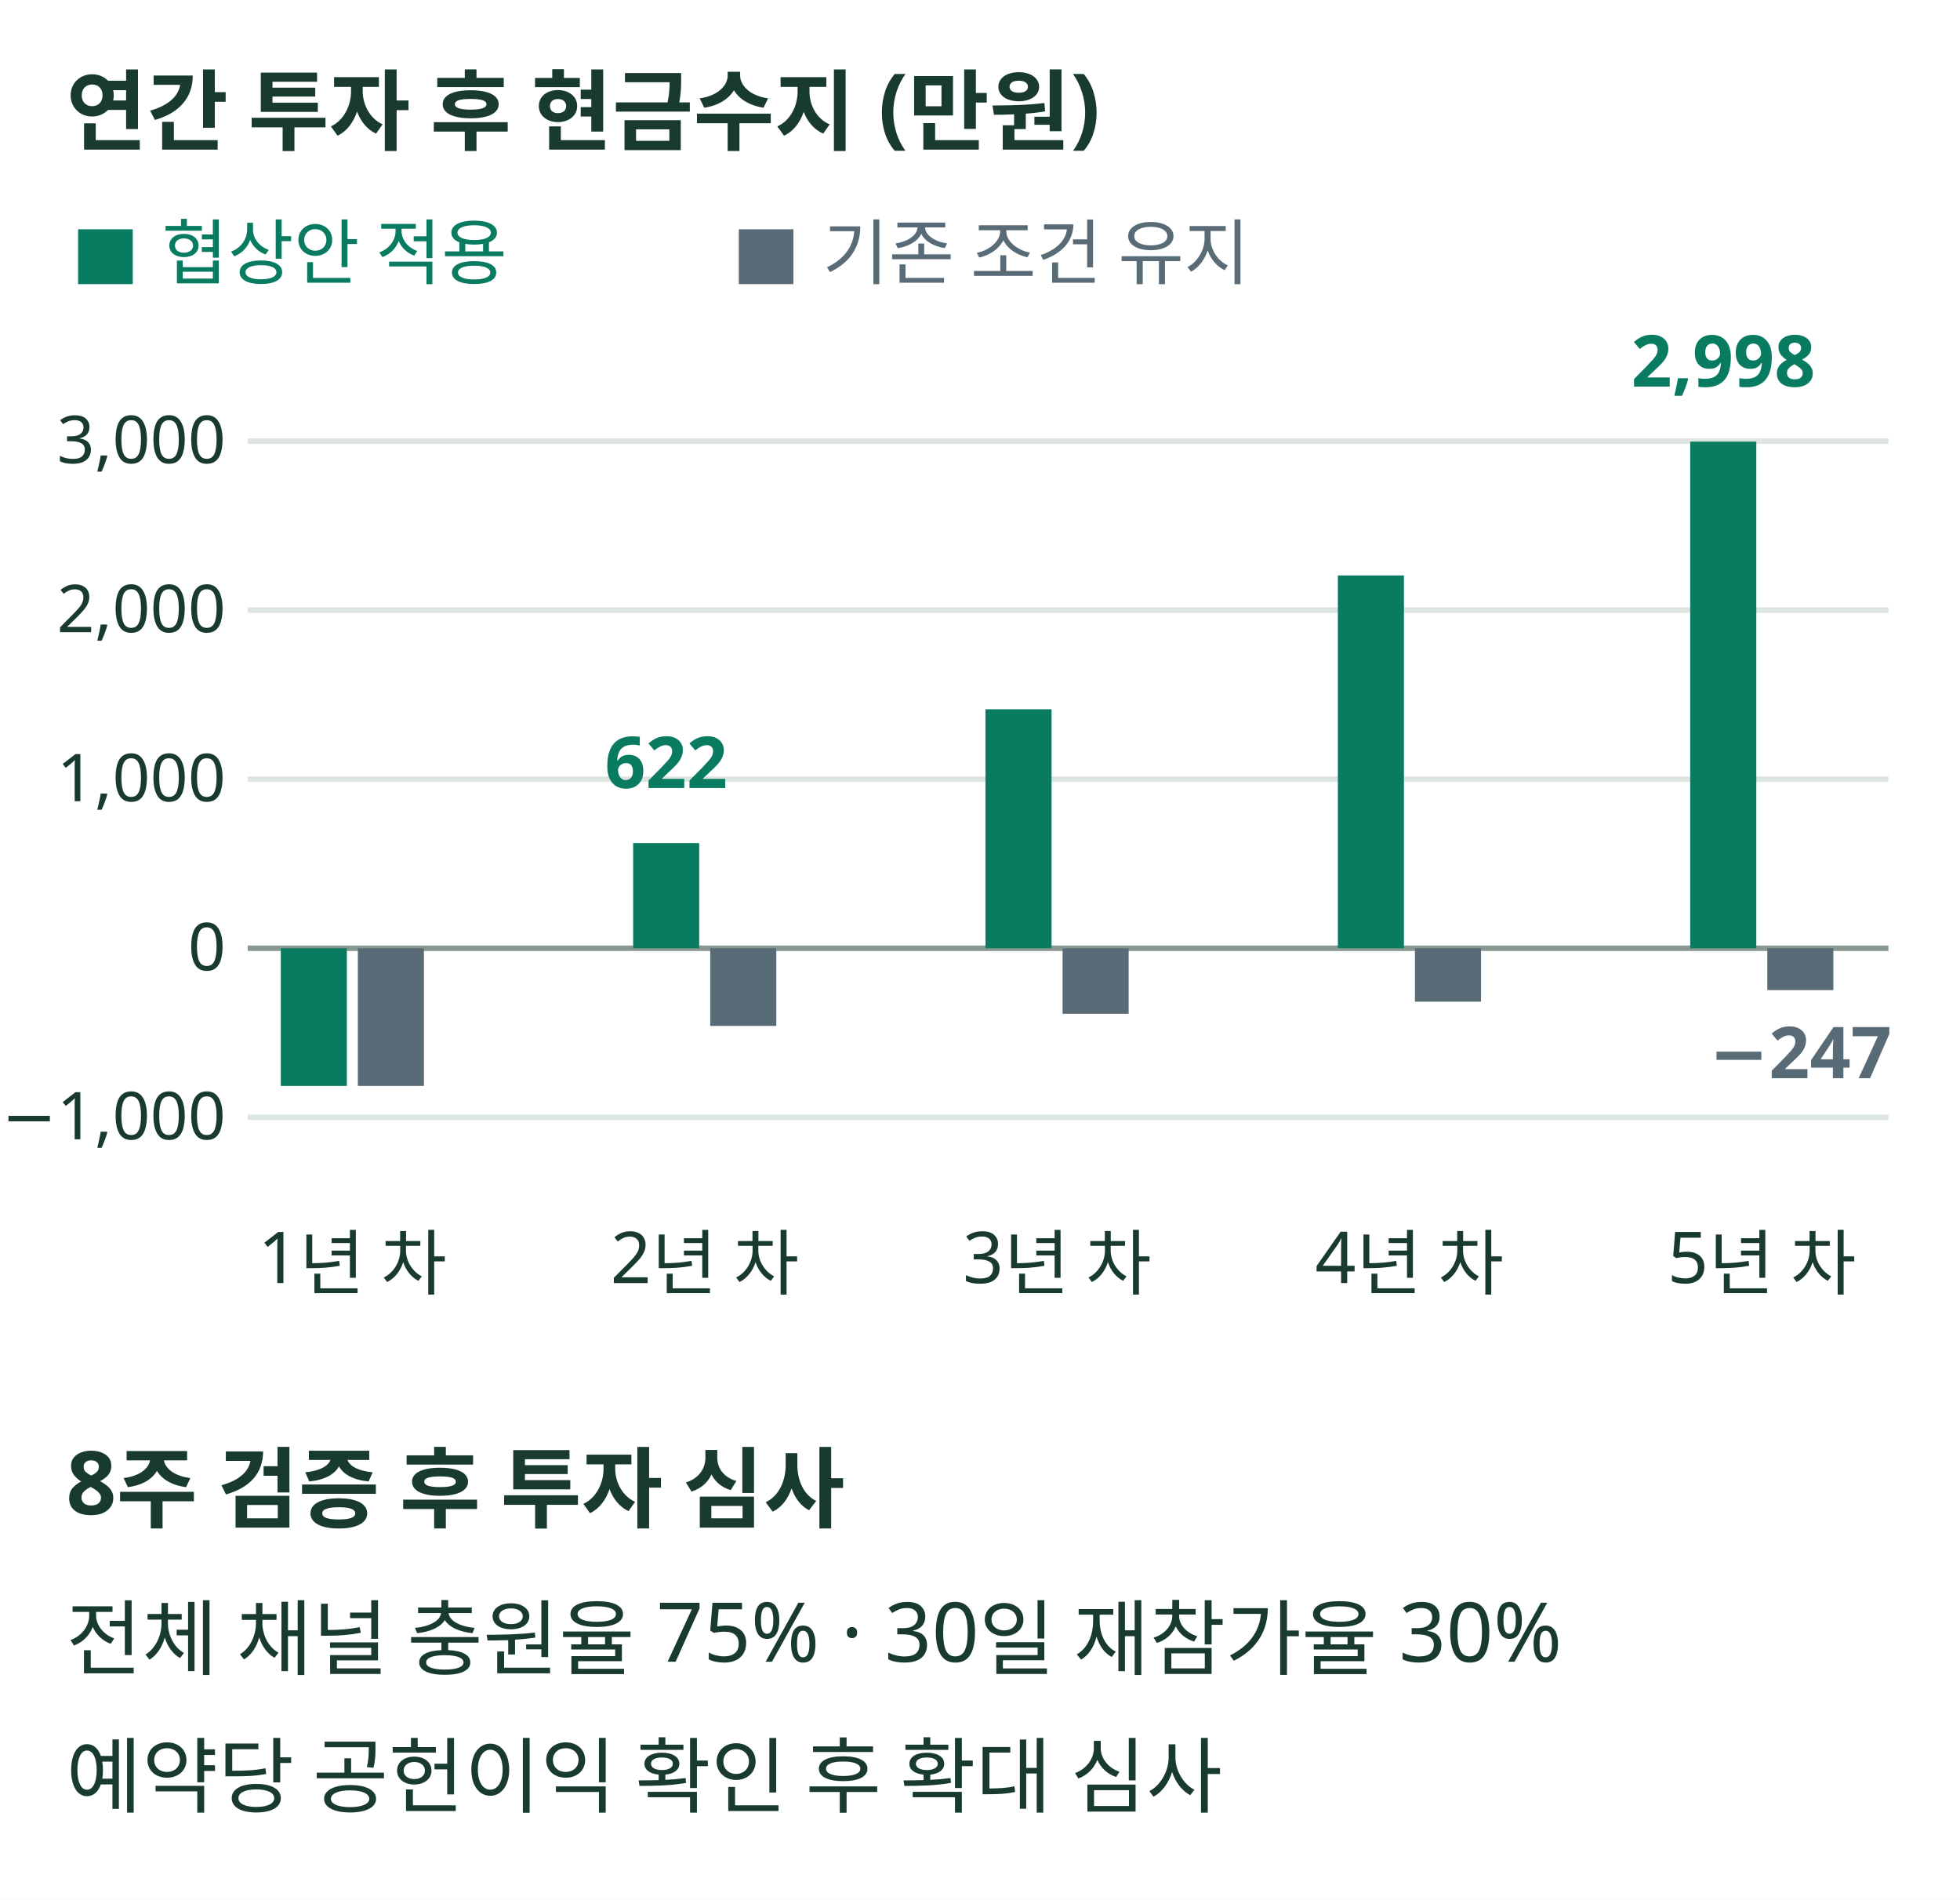
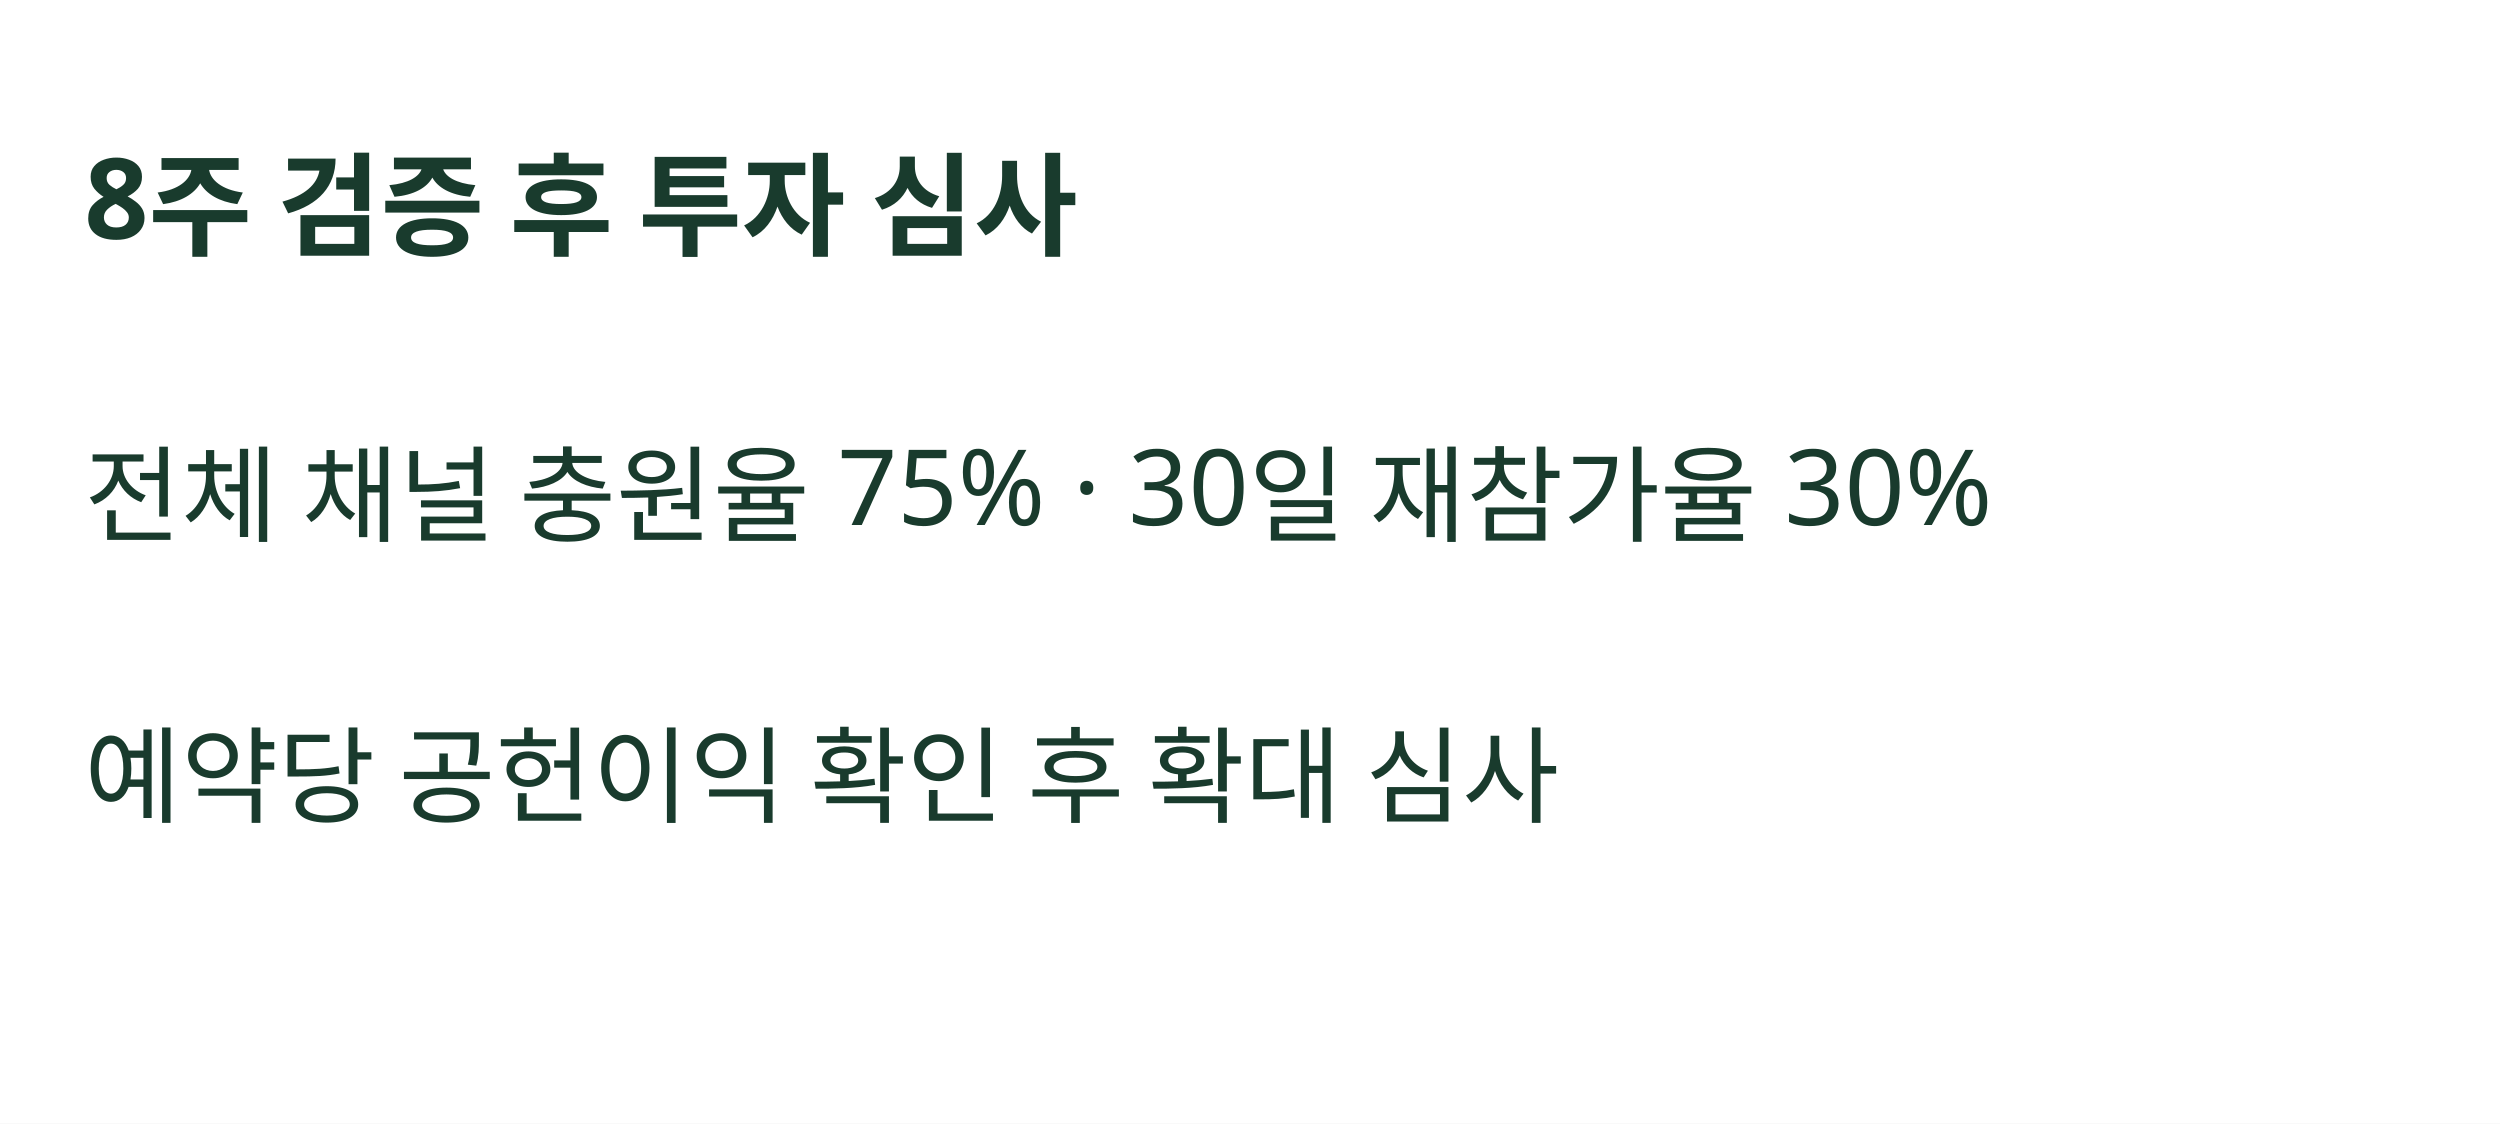
- <svg xmlns="http://www.w3.org/2000/svg" viewBox="0 0 356 345" role="img" aria-labelledby="title">
+ <svg xmlns="http://www.w3.org/2000/svg" viewBox="0 0 356 160" role="img" aria-labelledby="title">
  <rect width="100%" height="100%" fill="white" />
  <g fill="#193b2d" font-family="system-ui, sans-serif">
-     <text x="12" y="26" font-weight="700" font-size="16">연간 투자 후 현금수지 (만원)</text>
-     <text x="13" y="50" fill="#087b60" font-size="13">■ 협상안 적용</text>
-     <text x="133" y="50" fill="#596b76" font-size="13">■ 기존 조건 유지</text>
-     <path d="M45 202.9H343" stroke="#dce5df" />
-     <text x="41" y="206.9" text-anchor="end" font-size="12">−1,000</text>
-     <path d="M45 172.2H343" stroke="#899991" />
-     <text x="41" y="176.2" text-anchor="end" font-size="12">0</text>
-     <path d="M45 141.5H343" stroke="#dce5df" />
-     <text x="41" y="145.5" text-anchor="end" font-size="12">1,000</text>
-     <path d="M45 110.8H343" stroke="#dce5df" />
-     <text x="41" y="114.8" text-anchor="end" font-size="12">2,000</text>
-     <path d="M45 80.1H343" stroke="#dce5df" />
-     <text x="41" y="84.1" text-anchor="end" font-size="12">3,000</text>
-     <text x="64" y="233" text-anchor="middle" font-size="13">1년 차</text>
-     <text x="128" y="233" text-anchor="middle" font-size="13">2년 차</text>
-     <text x="192" y="233" text-anchor="middle" font-size="13">3년 차</text>
-     <text x="256" y="233" text-anchor="middle" font-size="13">4년 차</text>
-     <text x="320" y="233" text-anchor="middle" font-size="13">5년 차</text>
-     <rect x="51" y="172.2" width="12" height="25.0" fill="#087b60" />
-     <rect x="115" y="153.1" width="12" height="19.1" fill="#087b60" />
-     <text x="121" y="143.1" text-anchor="middle" font-size="13" font-weight="700" fill="#087b60">622</text>
-     <rect x="179" y="128.8" width="12" height="43.4" fill="#087b60" />
-     <rect x="243" y="104.5" width="12" height="67.7" fill="#087b60" />
-     <rect x="307" y="80.2" width="12" height="92.0" fill="#087b60" />
-     <text x="313" y="70.2" text-anchor="middle" font-size="13" font-weight="700" fill="#087b60">2,998</text>
-     <rect x="65" y="172.2" width="12" height="25.0" fill="#596b76" />
-     <rect x="129" y="172.2" width="12" height="14.1" fill="#596b76" />
-     <rect x="193" y="172.2" width="12" height="11.9" fill="#596b76" />
-     <rect x="257" y="172.2" width="12" height="9.7" fill="#596b76" />
-     <rect x="321" y="172.2" width="12" height="7.6" fill="#596b76" />
-     <text x="327" y="195.8" text-anchor="middle" font-size="13" font-weight="700" fill="#596b76">−247</text>
-     <text x="12" y="275" font-weight="700" font-size="16">8주 검증 후 투자 심사</text>
-     <text x="12" y="303" font-size="15">전체 채널 충원율 75% · 30일 재참가율 30%</text>
-     <text x="12" y="328" font-size="15">예약당 공헌이익 확인 후 확대 심사</text>
+     <text x="12" y="34" font-weight="700" font-size="16">8주 검증 후 투자 심사</text>
+     <text x="12" y="76" font-size="15">전체 채널 충원율 75% · 30일 재참가율 30%</text>
+     <text x="12" y="116" font-size="15">예약당 공헌이익 확인 후 확대 심사</text>
  </g>
</svg>
